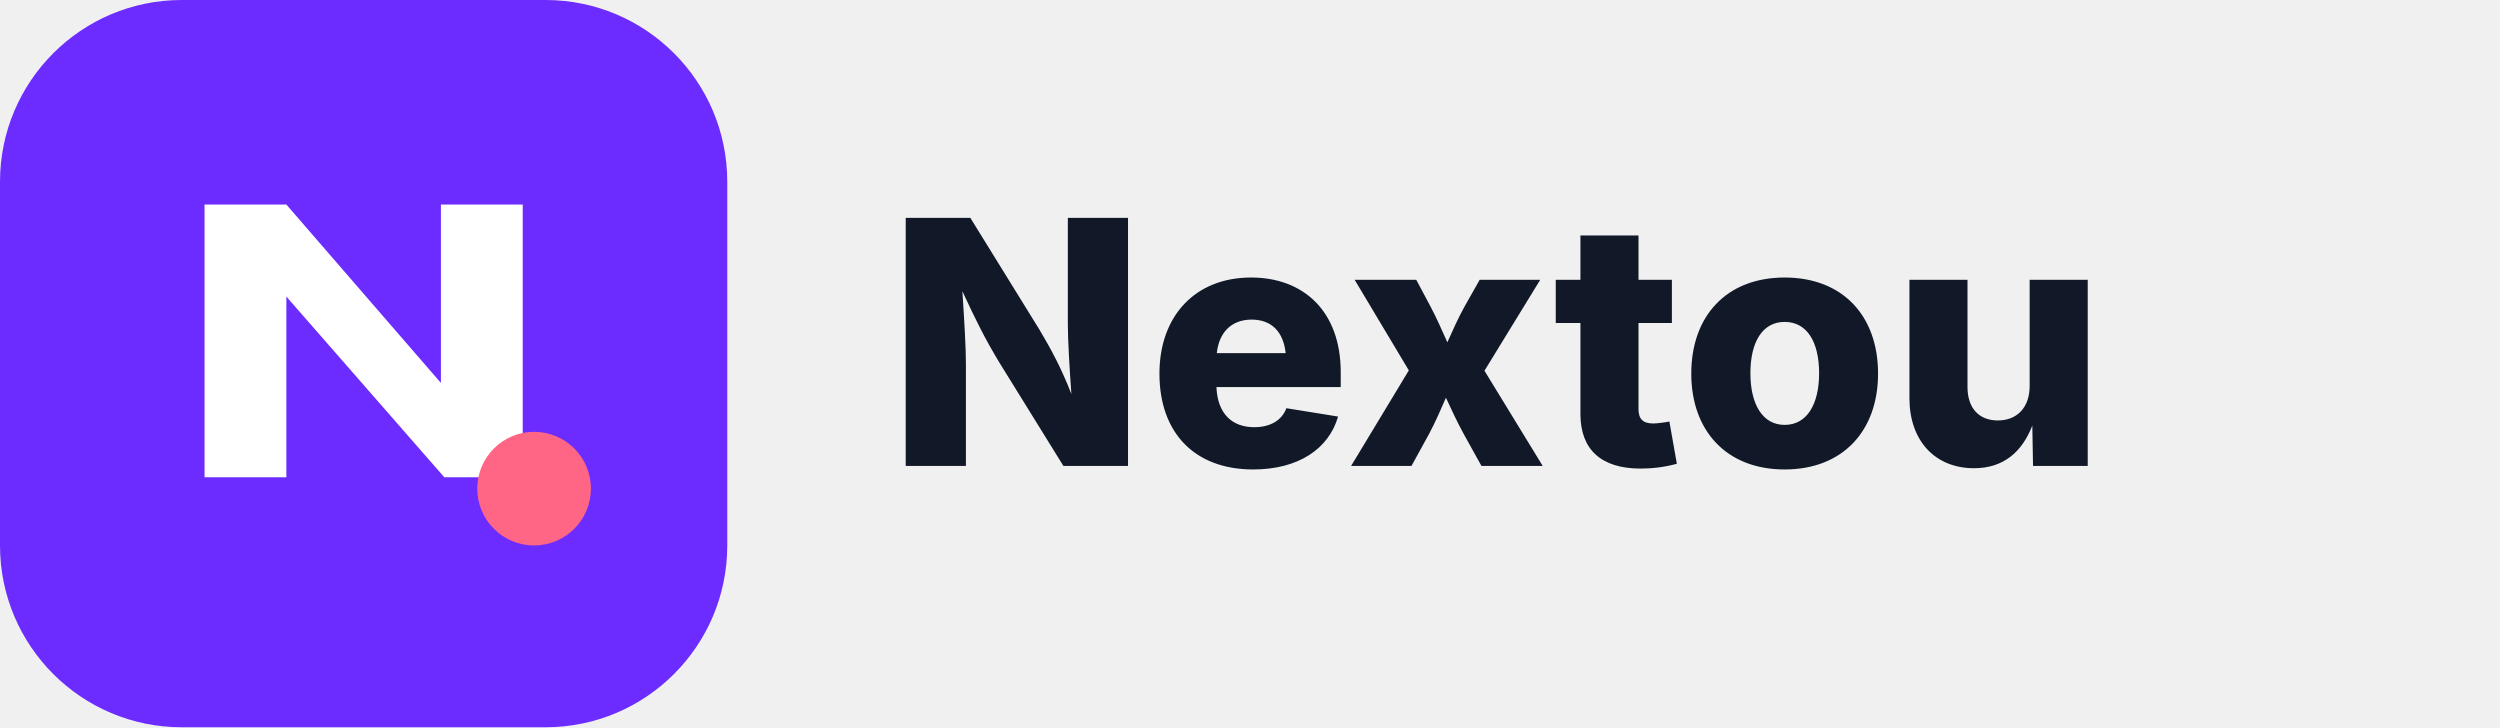
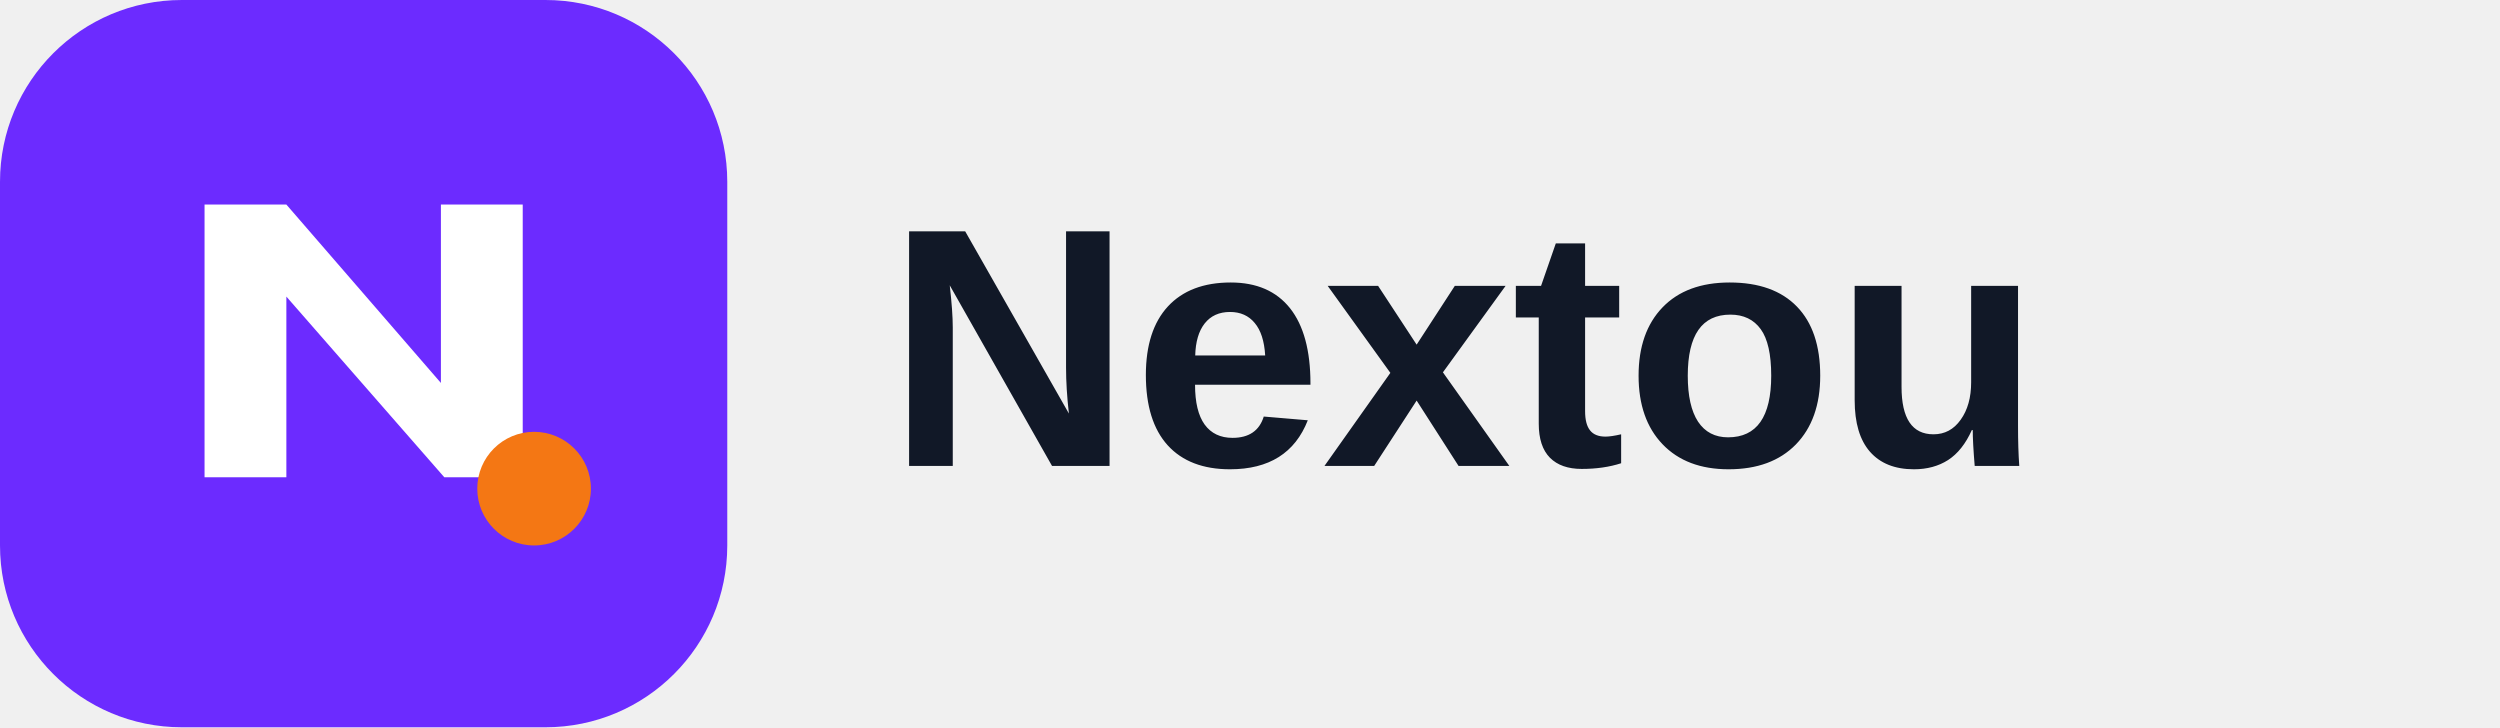
<svg xmlns="http://www.w3.org/2000/svg" viewBox="0 0 220 64" role="img" aria-label="Nextou">
  <rect width="64" height="64" rx="16" fill="#6c2bff" />
  <path d="M18 42V18h7.2l13.6 15.7V18H46v24h-6.9L25.2 26.1V42H18z" fill="#fff" />
-   <circle cx="47" cy="43" r="5" fill="#ff6584" />
-   <text x="78" y="41" font-family="Inter, Arial, sans-serif" font-size="30" font-weight="800" fill="#111827">Nextou</text>
+   <circle cx="47" cy="43" r="5" fill="#f47714" />
+   <text x="78" y="41" font-family="Proxima Nova, Futura, Arial, sans-serif" font-size="30" font-weight="800" fill="#111827">Nextou</text>
</svg>
